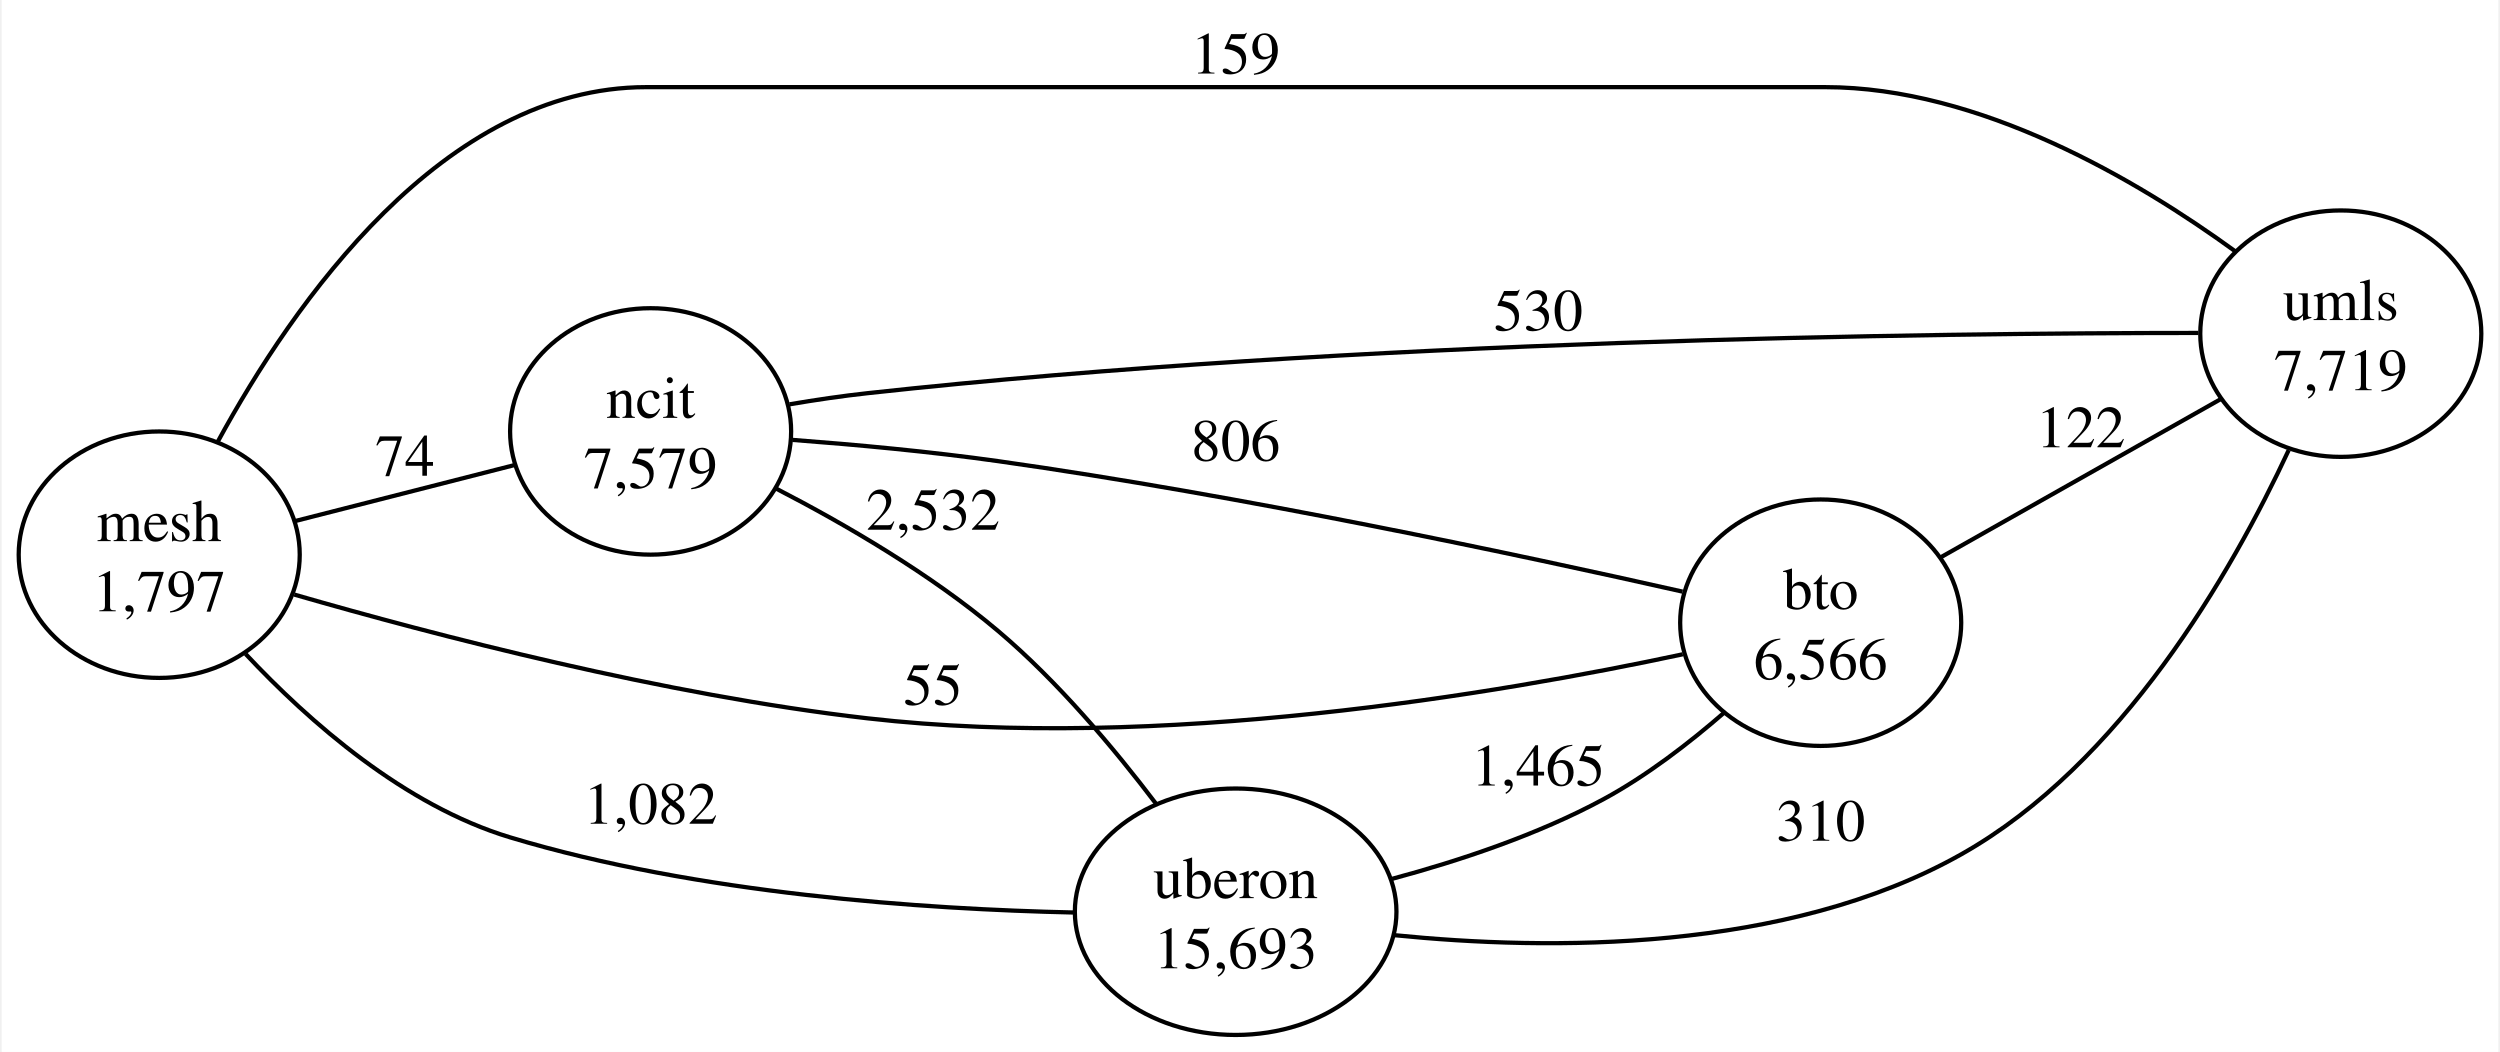
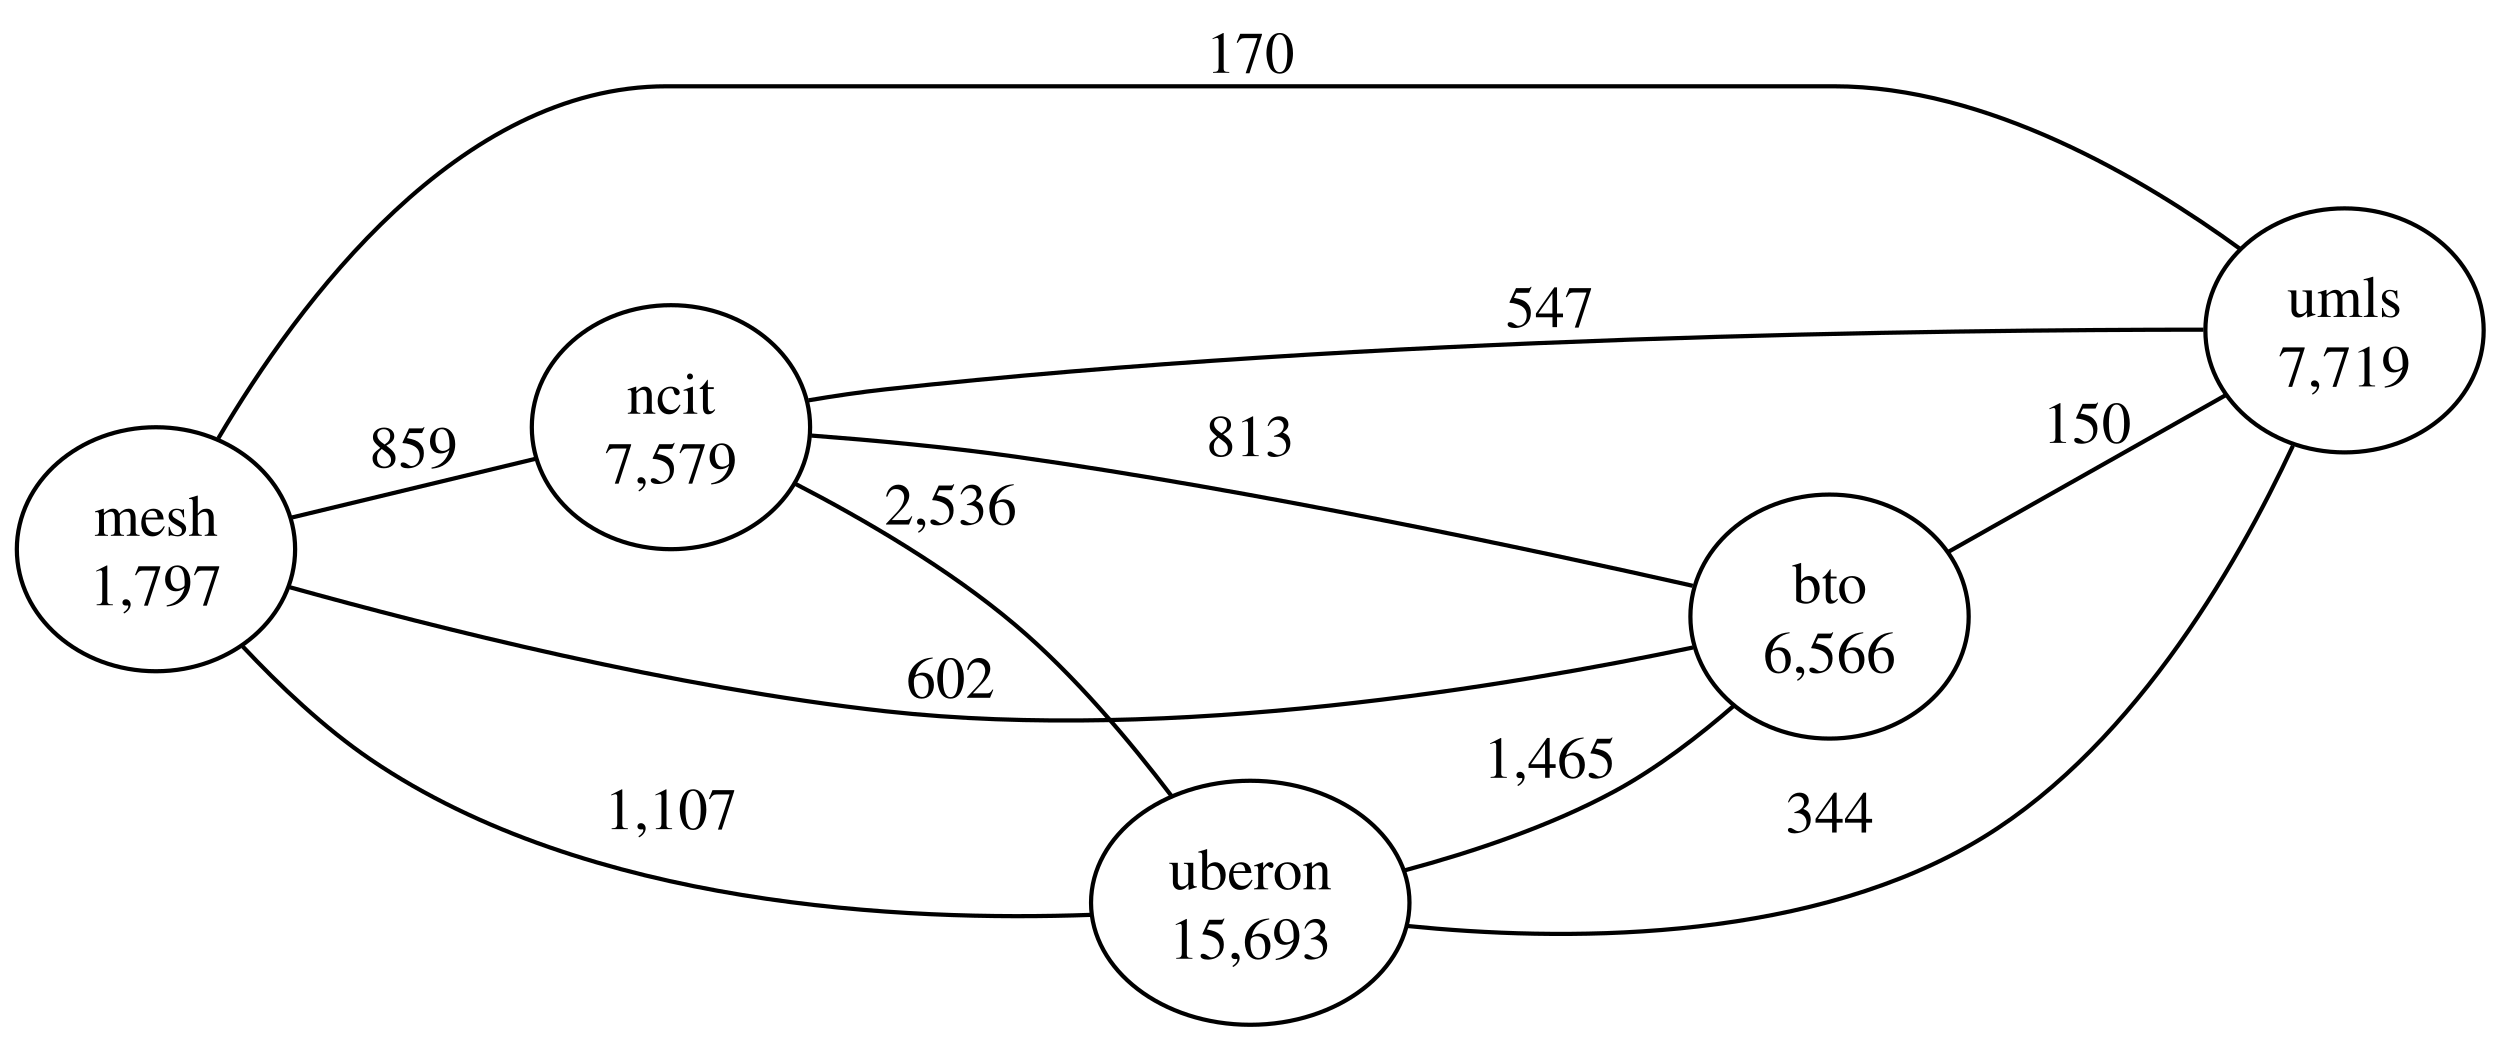
- <svg xmlns="http://www.w3.org/2000/svg" width="587pt" height="247pt" viewBox="0.00 0.00 587.37 247.49">
+ <svg xmlns="http://www.w3.org/2000/svg" width="594pt" height="247pt" viewBox="0.00 0.00 594.00 247.00">
  <g id="graph0" class="graph" transform="scale(1 1) rotate(0) translate(4 243.49)">
-     <polygon fill="white" stroke="none" points="-4,4 -4,-243.49 583.37,-243.49 583.37,4 -4,4" />
+     <polygon fill="white" stroke="none" points="-4,4 -4,-243.49 590.12,-243.49 590.12,4 -4,4" />
    <g id="node1" class="node">
      <ellipse fill="none" stroke="black" cx="33.06" cy="-112.99" rx="33.06" ry="28.99" />
-       <text text-anchor="middle" x="33.06" y="-116.19" font-family="Times,serif" font-size="14.00">mesh</text>
-       <text text-anchor="middle" x="33.06" y="-99.69" font-family="Times,serif" font-size="14.00">1,797</text>
+       <text xml:space="preserve" text-anchor="middle" x="33.06" y="-116.19" font-family="Times,serif" font-size="14.00">mesh</text>
+       <text xml:space="preserve" text-anchor="middle" x="33.06" y="-99.69" font-family="Times,serif" font-size="14.00">1,797</text>
    </g>
    <g id="node2" class="node">
-       <ellipse fill="none" stroke="black" cx="148.67" cy="-141.99" rx="33.06" ry="28.99" />
-       <text text-anchor="middle" x="148.67" y="-145.19" font-family="Times,serif" font-size="14.00">ncit</text>
-       <text text-anchor="middle" x="148.67" y="-128.69" font-family="Times,serif" font-size="14.00">7,579</text>
+       <ellipse fill="none" stroke="black" cx="155.42" cy="-141.99" rx="33.06" ry="28.99" />
+       <text xml:space="preserve" text-anchor="middle" x="155.42" y="-145.19" font-family="Times,serif" font-size="14.00">ncit</text>
+       <text xml:space="preserve" text-anchor="middle" x="155.42" y="-128.69" font-family="Times,serif" font-size="14.00">7,579</text>
    </g>
    <g id="edge1" class="edge">
-       <path fill="none" stroke="black" d="M65.1,-120.92C81.13,-125.01 100.64,-129.99 116.66,-134.08" />
-       <text text-anchor="middle" x="90.86" y="-131.56" font-family="Times,serif" font-size="14.00">74</text>
+       <path fill="none" stroke="black" d="M65.37,-120.54C83.2,-124.83 105.46,-130.2 123.27,-134.49" />
+       <text xml:space="preserve" text-anchor="middle" x="94.24" y="-132.43" font-family="Times,serif" font-size="14.00">859</text>
    </g>
    <g id="node3" class="node">
-       <ellipse fill="none" stroke="black" cx="286.31" cy="-28.99" rx="37.83" ry="28.99" />
-       <text text-anchor="middle" x="286.31" y="-32.19" font-family="Times,serif" font-size="14.00">uberon</text>
-       <text text-anchor="middle" x="286.31" y="-15.69" font-family="Times,serif" font-size="14.00">15,693</text>
+       <ellipse fill="none" stroke="black" cx="293.06" cy="-28.99" rx="37.83" ry="28.99" />
+       <text xml:space="preserve" text-anchor="middle" x="293.06" y="-32.19" font-family="Times,serif" font-size="14.00">uberon</text>
+       <text xml:space="preserve" text-anchor="middle" x="293.06" y="-15.69" font-family="Times,serif" font-size="14.00">15,693</text>
    </g>
    <g id="edge2" class="edge">
-       <path fill="none" stroke="black" d="M53.39,-89.63C68.4,-73.62 90.77,-53.98 115.61,-46.49 159.85,-33.16 213.19,-29.58 248.11,-28.81" />
-       <text text-anchor="middle" x="148.67" y="-49.69" font-family="Times,serif" font-size="14.00">1,082</text>
+       <path fill="none" stroke="black" d="M53.66,-89.9C62.31,-80.69 73.03,-70.51 84.11,-62.99 135.73,-27.98 210.83,-24.52 255.24,-26.12" />
+       <text xml:space="preserve" text-anchor="middle" x="155.42" y="-46.49" font-family="Times,serif" font-size="14.00">1,107</text>
    </g>
    <g id="node4" class="node">
-       <ellipse fill="none" stroke="black" cx="423.95" cy="-96.99" rx="33.06" ry="28.99" />
-       <text text-anchor="middle" x="423.95" y="-100.19" font-family="Times,serif" font-size="14.00">bto</text>
-       <text text-anchor="middle" x="423.95" y="-83.69" font-family="Times,serif" font-size="14.00">6,566</text>
+       <ellipse fill="none" stroke="black" cx="430.7" cy="-96.99" rx="33.06" ry="28.99" />
+       <text xml:space="preserve" text-anchor="middle" x="430.7" y="-100.19" font-family="Times,serif" font-size="14.00">bto</text>
+       <text xml:space="preserve" text-anchor="middle" x="430.7" y="-83.69" font-family="Times,serif" font-size="14.00">6,566</text>
    </g>
    <g id="edge3" class="edge">
-       <path fill="none" stroke="black" d="M64.83,-103.61C97.82,-94.08 151.91,-79.97 199.73,-74.49 268.03,-66.66 348.25,-80.32 391.5,-89.56" />
-       <text text-anchor="middle" x="215.1" y="-77.69" font-family="Times,serif" font-size="14.00">55</text>
+       <path fill="none" stroke="black" d="M64.86,-103.96C99.09,-94.43 156.18,-80.04 206.48,-74.49 274.81,-66.96 355.02,-80.51 398.26,-89.65" />
+       <text xml:space="preserve" text-anchor="middle" x="221.85" y="-77.69" font-family="Times,serif" font-size="14.00">602</text>
    </g>
    <g id="node5" class="node">
-       <ellipse fill="none" stroke="black" cx="546.31" cy="-164.99" rx="33.06" ry="28.99" />
-       <text text-anchor="middle" x="546.31" y="-168.19" font-family="Times,serif" font-size="14.00">umls</text>
-       <text text-anchor="middle" x="546.31" y="-151.69" font-family="Times,serif" font-size="14.00">7,719</text>
+       <ellipse fill="none" stroke="black" cx="553.06" cy="-164.99" rx="33.06" ry="28.99" />
+       <text xml:space="preserve" text-anchor="middle" x="553.06" y="-168.19" font-family="Times,serif" font-size="14.00">umls</text>
+       <text xml:space="preserve" text-anchor="middle" x="553.06" y="-151.69" font-family="Times,serif" font-size="14.00">7,719</text>
    </g>
    <g id="edge4" class="edge">
-       <path fill="none" stroke="black" d="M46.86,-139.62C64.58,-172.17 99.9,-222.99 147.67,-222.99 147.67,-222.99 147.67,-222.99 424.95,-222.99 461.36,-222.99 498.38,-201.18 521.57,-184.3" />
-       <text text-anchor="middle" x="286.31" y="-226.19" font-family="Times,serif" font-size="14.00">159</text>
+       <path fill="none" stroke="black" d="M47.87,-139.34C67.04,-171.88 105.02,-222.99 154.42,-222.99 154.42,-222.99 154.42,-222.99 431.7,-222.99 468.11,-222.99 505.13,-201.18 528.32,-184.3" />
+       <text xml:space="preserve" text-anchor="middle" x="293.06" y="-226.19" font-family="Times,serif" font-size="14.00">170</text>
    </g>
    <g id="edge5" class="edge">
-       <path fill="none" stroke="black" d="M178.18,-128.55C194.42,-120.16 214.62,-108.41 230.48,-94.99 244.47,-83.16 257.67,-67.46 267.62,-54.34" />
-       <text text-anchor="middle" x="215.1" y="-118.87" font-family="Times,serif" font-size="14.00">2,532</text>
+       <path fill="none" stroke="black" d="M184.93,-128.55C201.17,-120.16 221.37,-108.41 237.23,-94.99 251.22,-83.16 264.42,-67.46 274.37,-54.34" />
+       <text xml:space="preserve" text-anchor="middle" x="221.85" y="-118.87" font-family="Times,serif" font-size="14.00">2,536</text>
    </g>
    <g id="edge6" class="edge">
-       <path fill="none" stroke="black" d="M182.01,-140C196.82,-138.88 214.58,-137.24 230.48,-134.99 287.64,-126.9 353.48,-112.86 391.45,-104.3" />
-       <text text-anchor="middle" x="286.31" y="-135.11" font-family="Times,serif" font-size="14.00">806</text>
+       <path fill="none" stroke="black" d="M188.76,-140C203.57,-138.88 221.33,-137.24 237.23,-134.99 294.39,-126.9 360.23,-112.86 398.2,-104.3" />
+       <text xml:space="preserve" text-anchor="middle" x="293.06" y="-135.11" font-family="Times,serif" font-size="14.00">813</text>
    </g>
    <g id="edge7" class="edge">
-       <path fill="none" stroke="black" d="M181.35,-148.37C187.43,-149.4 193.76,-150.34 199.73,-150.99 314.33,-163.55 451.42,-165.15 512.8,-165.16" />
-       <text text-anchor="middle" x="357.51" y="-165.76" font-family="Times,serif" font-size="14.00">530</text>
+       <path fill="none" stroke="black" d="M188.1,-148.37C194.18,-149.4 200.51,-150.34 206.48,-150.99 321.08,-163.55 458.17,-165.15 519.55,-165.16" />
+       <text xml:space="preserve" text-anchor="middle" x="364.26" y="-165.76" font-family="Times,serif" font-size="14.00">547</text>
    </g>
    <g id="edge8" class="edge">
-       <path fill="none" stroke="black" d="M323.12,-36.73C338.95,-40.98 357.43,-47.12 372.89,-55.49 383.01,-60.97 393.02,-68.68 401.39,-75.96" />
-       <text text-anchor="middle" x="357.51" y="-58.69" font-family="Times,serif" font-size="14.00">1,465</text>
+       <path fill="none" stroke="black" d="M329.87,-36.73C345.7,-40.98 364.18,-47.12 379.64,-55.49 389.76,-60.97 399.77,-68.68 408.14,-75.96" />
+       <text xml:space="preserve" text-anchor="middle" x="364.26" y="-58.69" font-family="Times,serif" font-size="14.00">1,465</text>
    </g>
    <g id="edge9" class="edge">
-       <path fill="none" stroke="black" d="M323.62,-23.48C359.81,-19.82 415.8,-19.29 457,-42.49 494.7,-63.71 520.49,-108.47 534.06,-137.6" />
-       <text text-anchor="middle" x="423.95" y="-45.69" font-family="Times,serif" font-size="14.00">310</text>
+       <path fill="none" stroke="black" d="M330.37,-23.48C366.56,-19.82 422.55,-19.29 463.75,-42.49 501.45,-63.71 527.24,-108.47 540.81,-137.6" />
+       <text xml:space="preserve" text-anchor="middle" x="430.7" y="-45.69" font-family="Times,serif" font-size="14.00">344</text>
    </g>
    <g id="edge10" class="edge">
-       <path fill="none" stroke="black" d="M452.26,-112.42C471.96,-123.55 498.43,-138.51 518.11,-149.62" />
-       <text text-anchor="middle" x="485.13" y="-138.26" font-family="Times,serif" font-size="14.00">122</text>
+       <path fill="none" stroke="black" d="M459.01,-112.42C478.71,-123.55 505.18,-138.51 524.86,-149.62" />
+       <text xml:space="preserve" text-anchor="middle" x="491.88" y="-138.26" font-family="Times,serif" font-size="14.00">150</text>
    </g>
  </g>
</svg>
